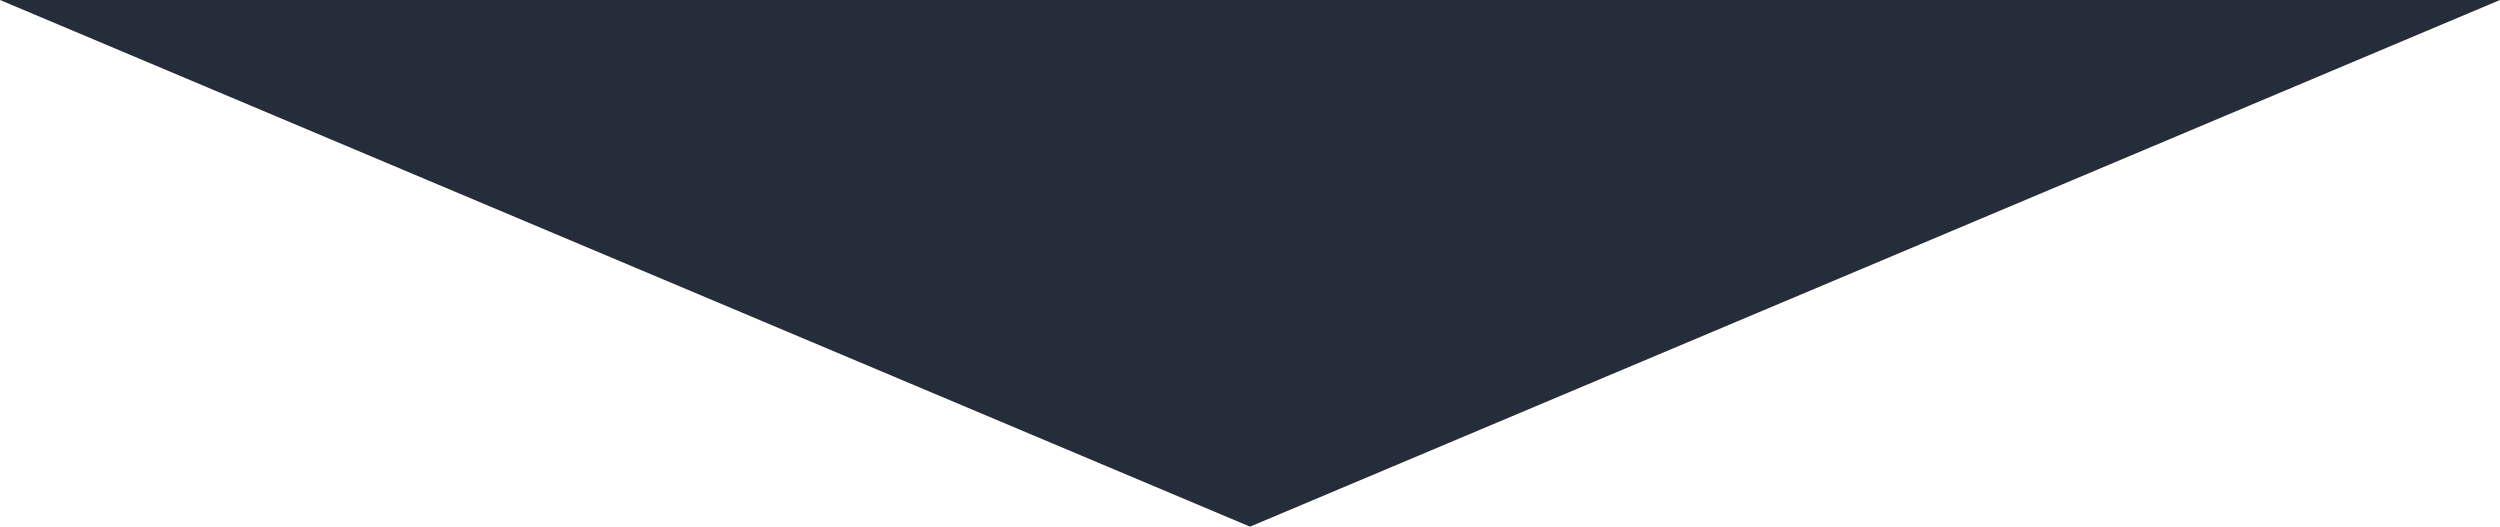
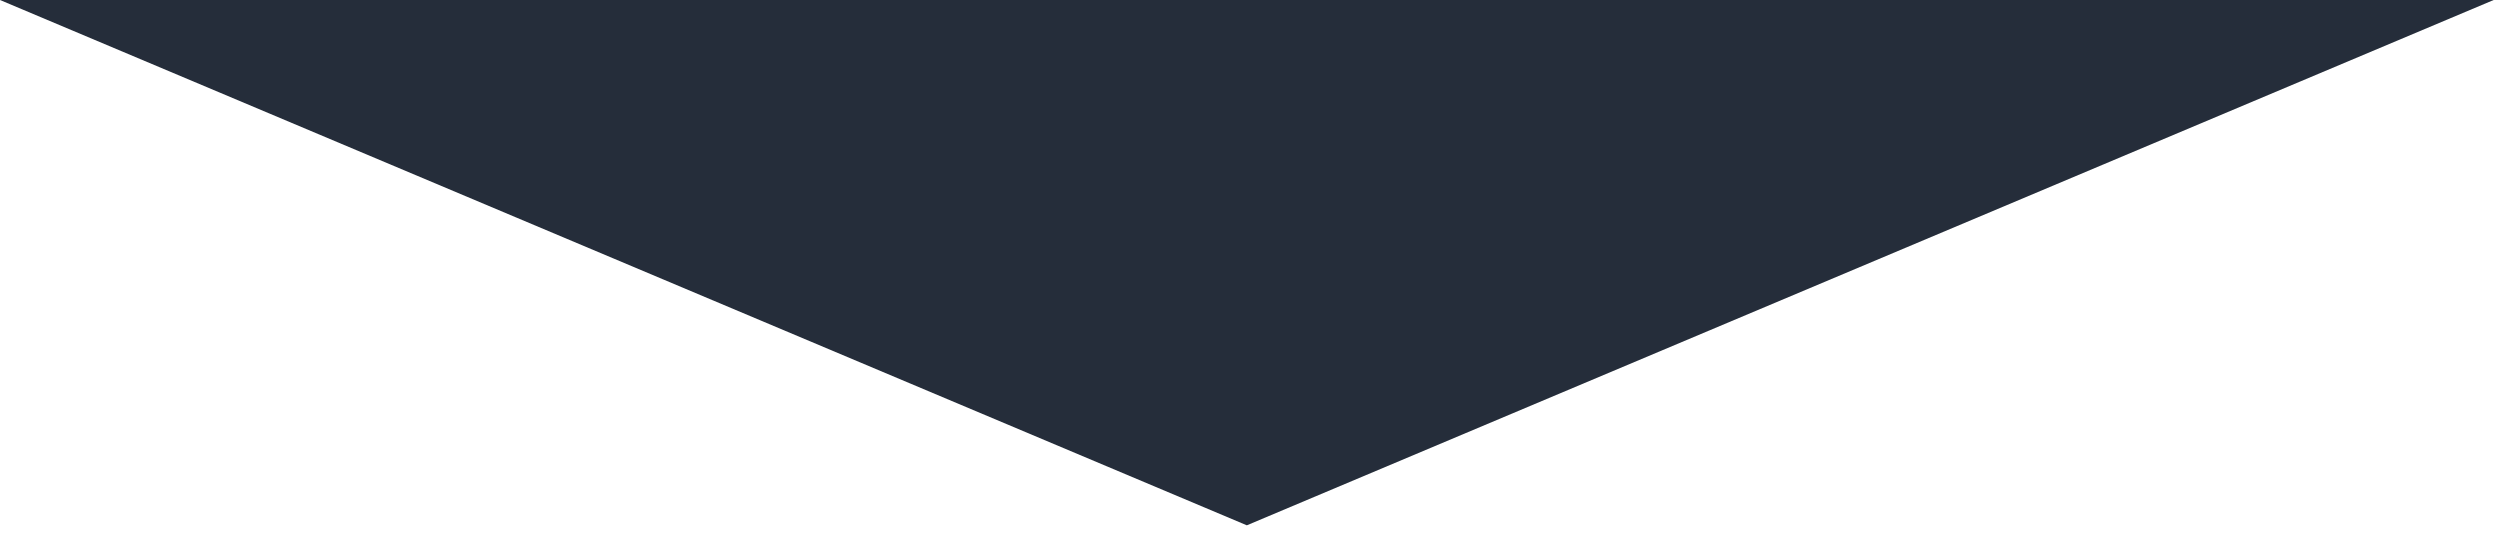
- <svg xmlns="http://www.w3.org/2000/svg" version="1.1" id="Layer_1" x="0px" y="0px" viewBox="0 0 78.8 16.6" style="enable-background:new 0 0 78.8 16.6;" xml:space="preserve">
-   <style type="text/css">
- 	.st0{fill:#252D3A;}
- </style>
-   <polygon id="XMLID_307_" class="st0" points="39.4,16.6 0,0 78.8,0 " />
+ <svg xmlns="http://www.w3.org/2000/svg" width="79px" height="17px" viewBox="0 0 79 17" version="1.1">
+   <defs />
+   <g id="Page-1" stroke="none" stroke-width="1" fill="none" fill-rule="evenodd">
+     <g id="main-triangle" fill="#252D3A">
+       <polygon id="XMLID_307_" points="39.4 16.6 0 0 78.8 0" />
+     </g>
+   </g>
</svg>
